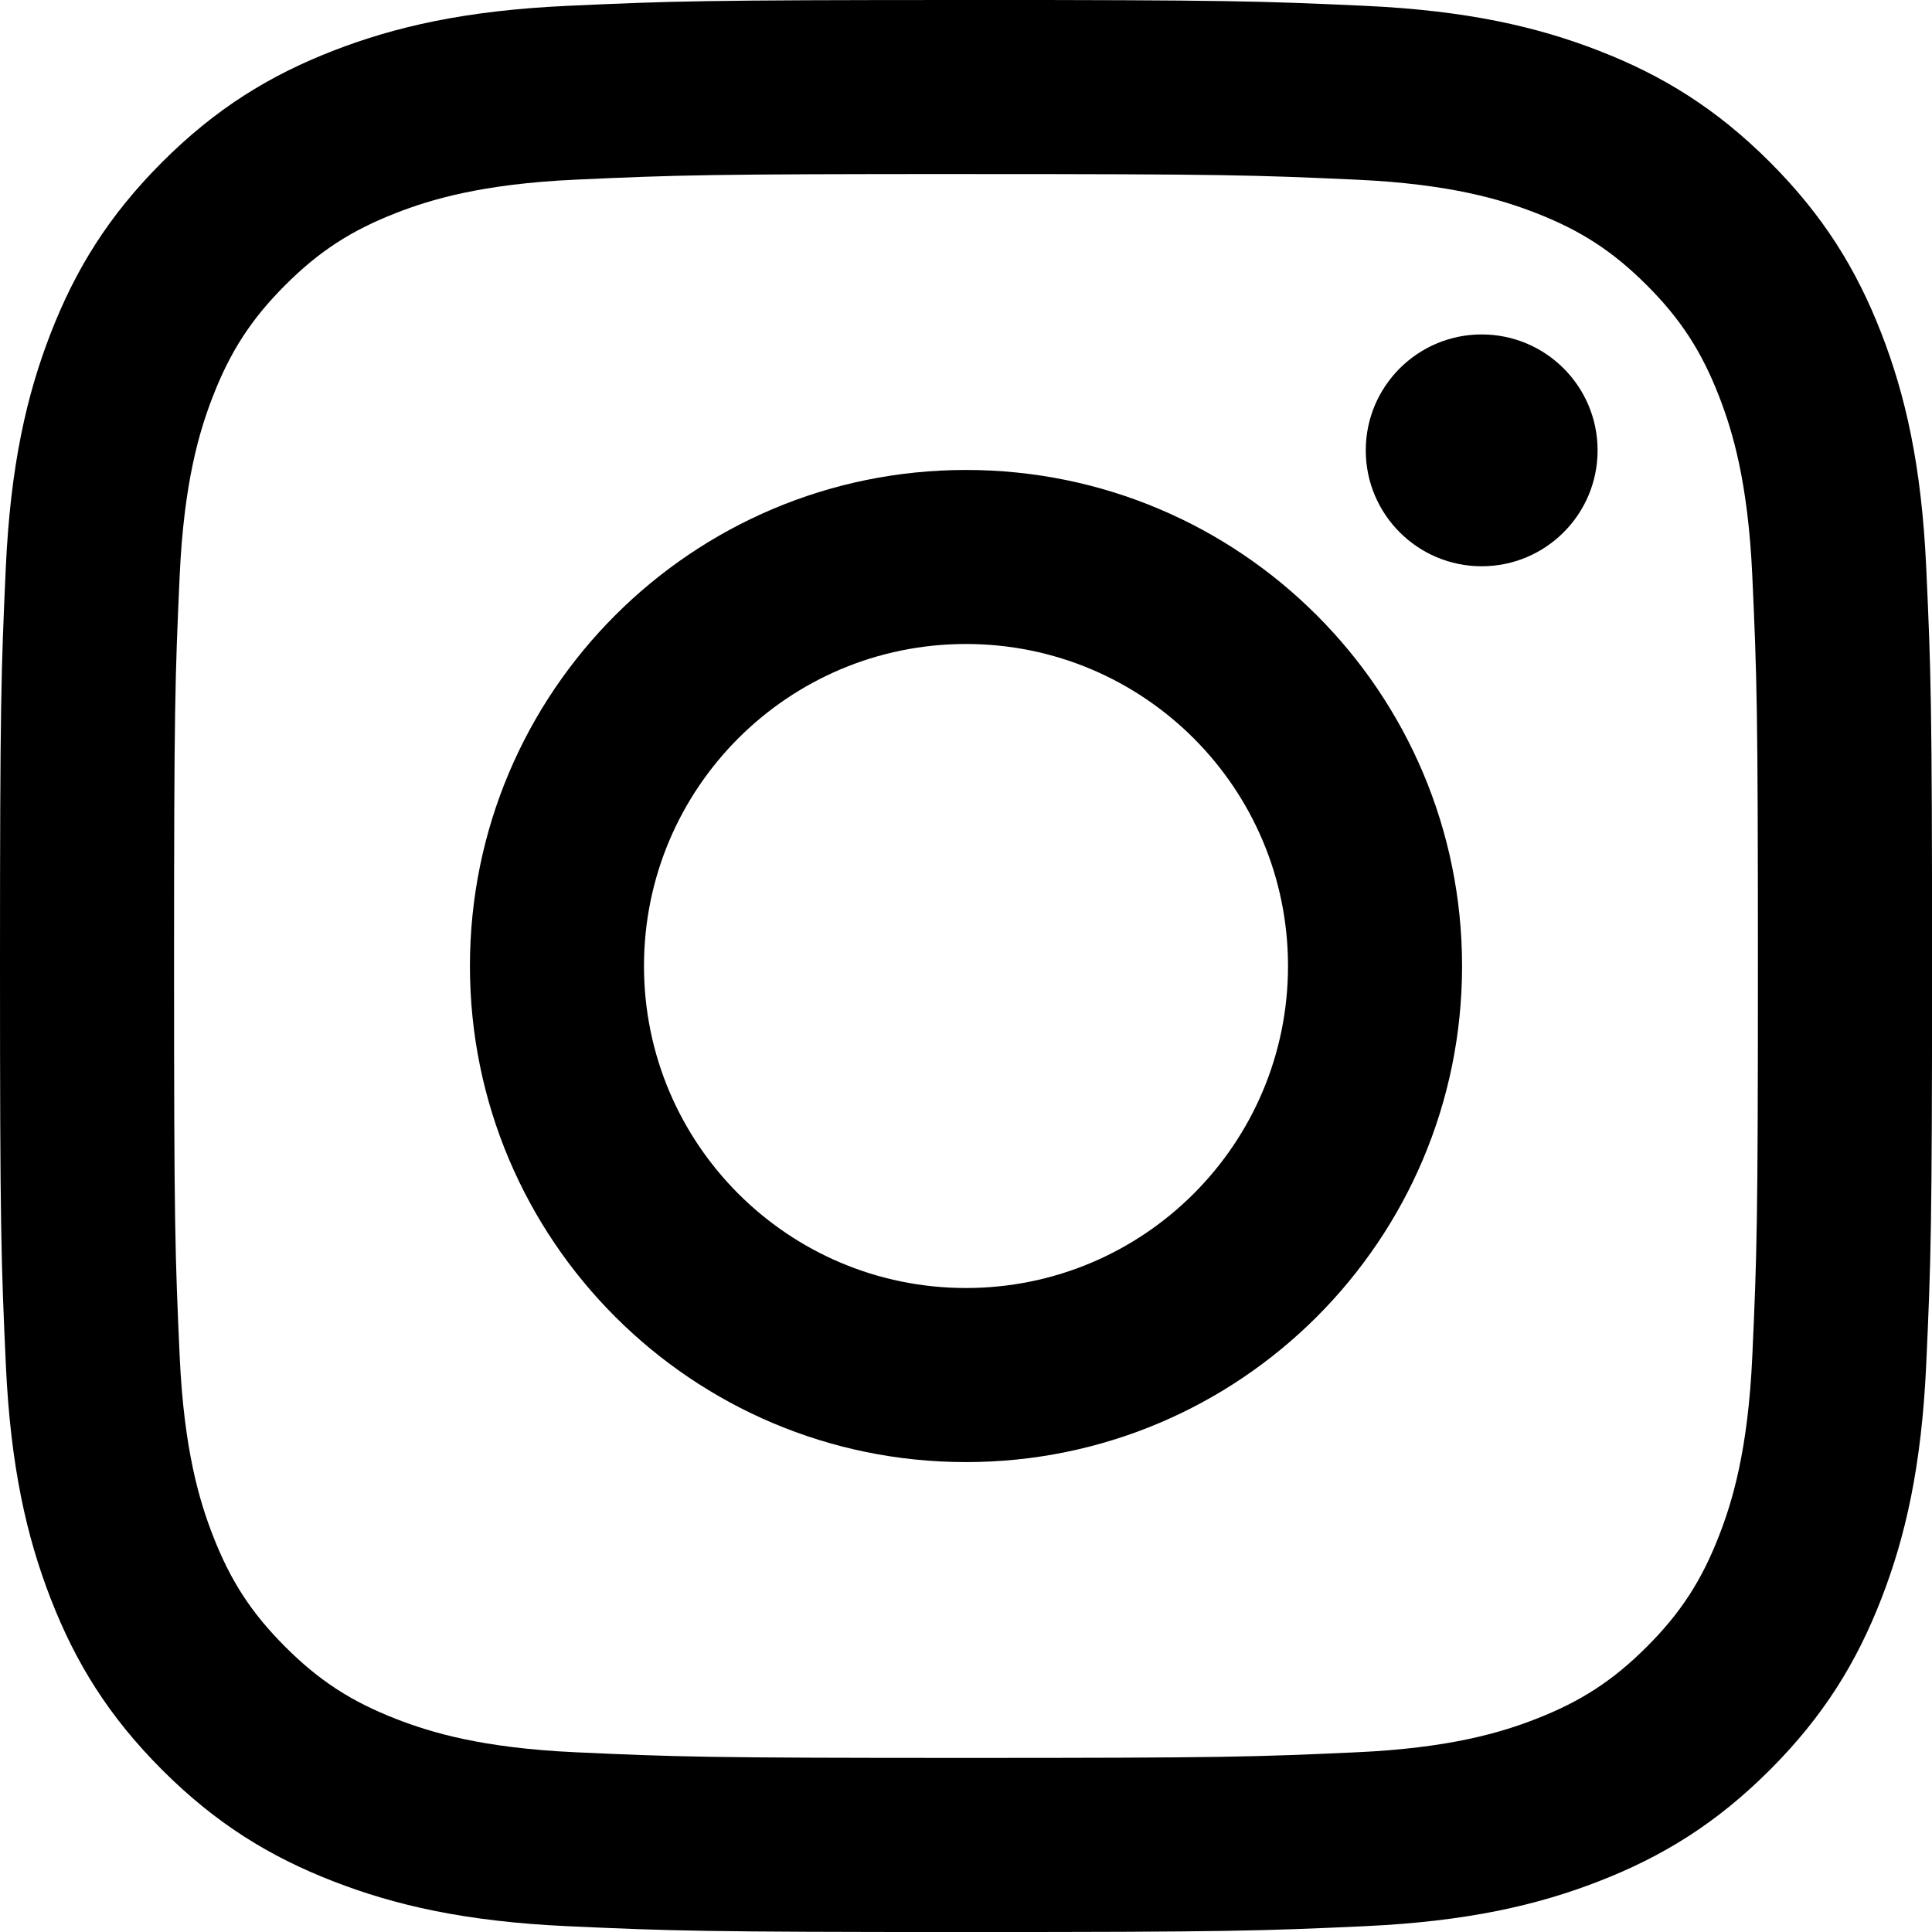
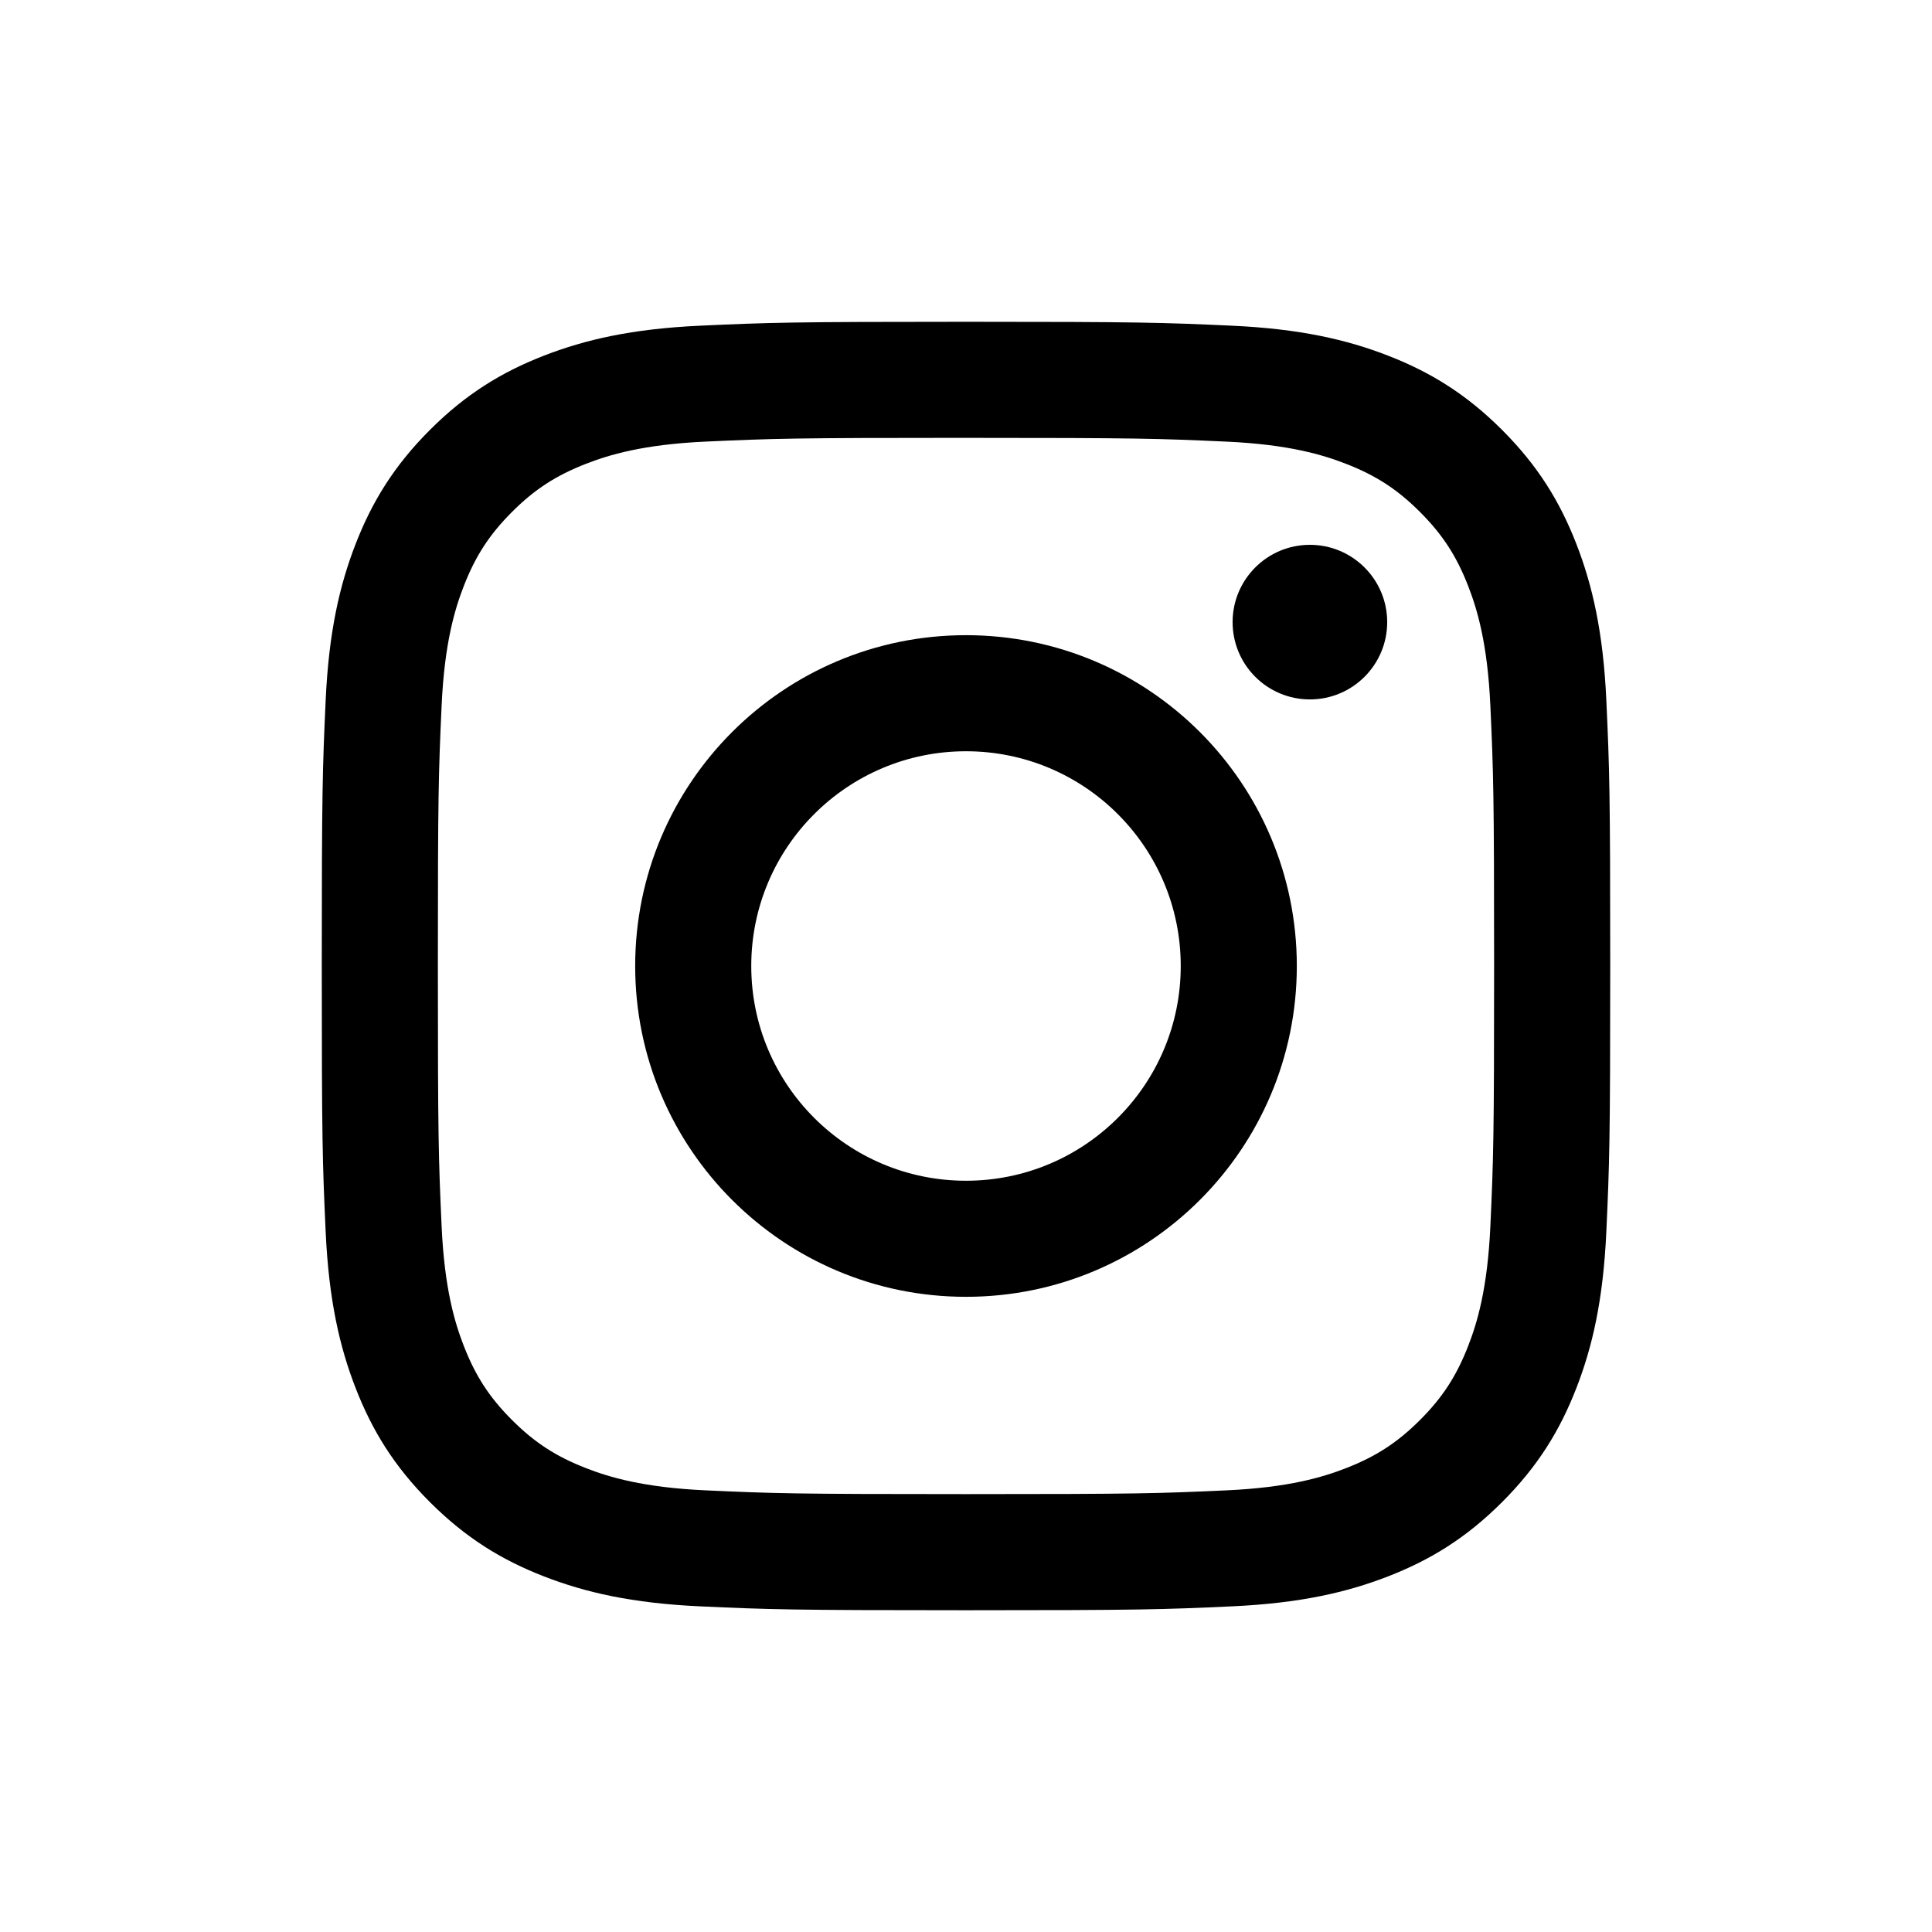
- <svg xmlns="http://www.w3.org/2000/svg" id="Layer_2" data-name="Layer 2" viewBox="0 0 666.88 666.88">
+ <svg xmlns="http://www.w3.org/2000/svg" id="Layer_2" data-name="Layer 2" viewBox="0 0 1000 1000">
+   <defs>
+     <style>
+       .cls-1 {
+         fill: none;
+       }
+     </style>
+   </defs>
  <g id="Layer_1-2" data-name="Layer 1">
    <g>
-       <path d="M333.44,0c-90.56,0-101.91.38-137.48,2.01-35.49,1.62-59.73,7.26-80.94,15.5-21.93,8.52-40.52,19.92-59.06,38.46-18.54,18.54-29.94,37.13-38.46,59.06-8.24,21.21-13.88,45.45-15.5,80.94C.38,231.53,0,242.88,0,333.44s.38,101.91,2.01,137.48c1.62,35.49,7.26,59.73,15.5,80.94,8.52,21.93,19.92,40.52,38.46,59.06,18.54,18.54,37.13,29.94,59.06,38.46,21.21,8.24,45.45,13.88,80.94,15.5,35.57,1.62,46.92,2.01,137.48,2.01s101.91-.38,137.48-2.01c35.49-1.62,59.73-7.26,80.94-15.5,21.93-8.52,40.52-19.92,59.06-38.46,18.54-18.54,29.94-37.13,38.46-59.06,8.24-21.21,13.88-45.45,15.5-80.94,1.62-35.57,2.01-46.92,2.01-137.48s-.38-101.91-2.01-137.48c-1.62-35.49-7.26-59.73-15.5-80.94-8.52-21.93-19.92-40.52-38.46-59.06-18.54-18.54-37.13-29.94-59.06-38.46-21.21-8.24-45.45-13.88-80.94-15.5-35.57-1.62-46.92-2.01-137.48-2.01ZM333.44,60.08c89.03,0,99.58.34,134.74,1.94,32.51,1.48,50.17,6.91,61.91,11.48,15.57,6.05,26.67,13.27,38.34,24.94,11.67,11.67,18.89,22.78,24.94,38.34,4.57,11.75,10,29.41,11.48,61.92,1.6,35.16,1.94,45.71,1.94,134.74s-.34,99.58-1.94,134.74c-1.48,32.51-6.91,50.17-11.48,61.91-6.05,15.57-13.27,26.67-24.94,38.34-11.67,11.67-22.78,18.89-38.34,24.94-11.75,4.57-29.41,10-61.92,11.48-35.15,1.6-45.7,1.94-134.74,1.94s-99.58-.34-134.74-1.95c-32.51-1.48-50.17-6.91-61.91-11.48-15.57-6.05-26.67-13.27-38.34-24.94-11.67-11.67-18.89-22.78-24.94-38.34-4.57-11.75-10-29.41-11.48-61.92-1.6-35.16-1.94-45.71-1.94-134.74s.34-99.58,1.94-134.74c1.48-32.51,6.91-50.17,11.48-61.91,6.05-15.57,13.28-26.67,24.94-38.34,11.67-11.67,22.78-18.89,38.34-24.94,11.75-4.57,29.41-10,61.92-11.48,35.16-1.6,45.71-1.94,134.74-1.94" />
-       <path d="M333.44,444.59c-61.39,0-111.15-49.76-111.15-111.15s49.76-111.15,111.15-111.15,111.15,49.76,111.15,111.15-49.76,111.15-111.15,111.15ZM333.44,162.22c-94.57,0-171.23,76.66-171.23,171.23s76.66,171.23,171.23,171.23,171.23-76.66,171.23-171.23-76.66-171.23-171.23-171.23M551.45,155.45c0,22.1-17.92,40.01-40.01,40.01s-40.01-17.91-40.01-40.01,17.92-40.01,40.01-40.01,40.01,17.92,40.01,40.01" />
+       <rect class="cls-1" width="1000" height="1000" />
+       <g>
+         <path d="M500,166.56c-90.56,0-101.91.38-137.48,2.01-35.49,1.62-59.73,7.26-80.94,15.5-21.93,8.52-40.52,19.92-59.06,38.46-18.54,18.54-29.94,37.13-38.46,59.06-8.24,21.21-13.88,45.45-15.5,80.94-1.62,35.57-2.01,46.92-2.01,137.48s.38,101.91,2.01,137.48c1.62,35.49,7.26,59.73,15.5,80.94,8.52,21.93,19.92,40.52,38.46,59.06,18.54,18.54,37.13,29.94,59.06,38.46,21.21,8.24,45.45,13.88,80.94,15.5,35.57,1.62,46.92,2.01,137.48,2.01s101.91-.38,137.48-2.01c35.49-1.62,59.73-7.26,80.94-15.5,21.93-8.52,40.52-19.92,59.06-38.46,18.54-18.54,29.94-37.13,38.46-59.06,8.24-21.21,13.88-45.45,15.5-80.94,1.62-35.57,2.01-46.92,2.01-137.48s-.38-101.91-2.01-137.48c-1.62-35.49-7.26-59.73-15.5-80.94-8.52-21.93-19.92-40.52-38.46-59.06-18.54-18.54-37.13-29.94-59.06-38.46-21.21-8.24-45.45-13.88-80.94-15.5-35.57-1.62-46.92-2.01-137.48-2.01ZM500,226.64c89.03,0,99.58.34,134.74,1.94,32.51,1.48,50.17,6.91,61.91,11.48,15.57,6.05,26.67,13.27,38.34,24.94,11.67,11.67,18.89,22.78,24.94,38.34,4.57,11.75,10,29.41,11.48,61.92,1.6,35.16,1.94,45.71,1.94,134.74s-.34,99.58-1.94,134.74c-1.48,32.51-6.91,50.17-11.48,61.91-6.05,15.57-13.27,26.67-24.94,38.34-11.67,11.67-22.78,18.89-38.34,24.94-11.75,4.57-29.41,10-61.92,11.48-35.15,1.6-45.7,1.94-134.74,1.94s-99.58-.34-134.74-1.95c-32.51-1.48-50.17-6.91-61.91-11.48-15.57-6.05-26.67-13.27-38.34-24.94-11.67-11.67-18.89-22.78-24.94-38.34-4.57-11.75-10-29.41-11.48-61.92-1.6-35.16-1.94-45.71-1.94-134.74s.34-99.58,1.94-134.74c1.48-32.51,6.91-50.17,11.48-61.91,6.05-15.57,13.28-26.67,24.94-38.34,11.67-11.67,22.78-18.89,38.34-24.94,11.75-4.57,29.41-10,61.92-11.48,35.16-1.6,45.71-1.94,134.74-1.94" />
+         <path d="M500,611.15c-61.39,0-111.15-49.76-111.15-111.15s49.76-111.15,111.15-111.15,111.15,49.76,111.15,111.15-49.76,111.15-111.15,111.15ZM500,328.77c-94.57,0-171.23,76.66-171.23,171.23s76.66,171.23,171.23,171.23,171.23-76.66,171.23-171.23-76.66-171.23-171.23-171.23M718.01,322.01c0,22.1-17.92,40.01-40.01,40.01s-40.01-17.91-40.01-40.01,17.92-40.01,40.01-40.01,40.01,17.92,40.01,40.01" />
+       </g>
    </g>
  </g>
</svg>
